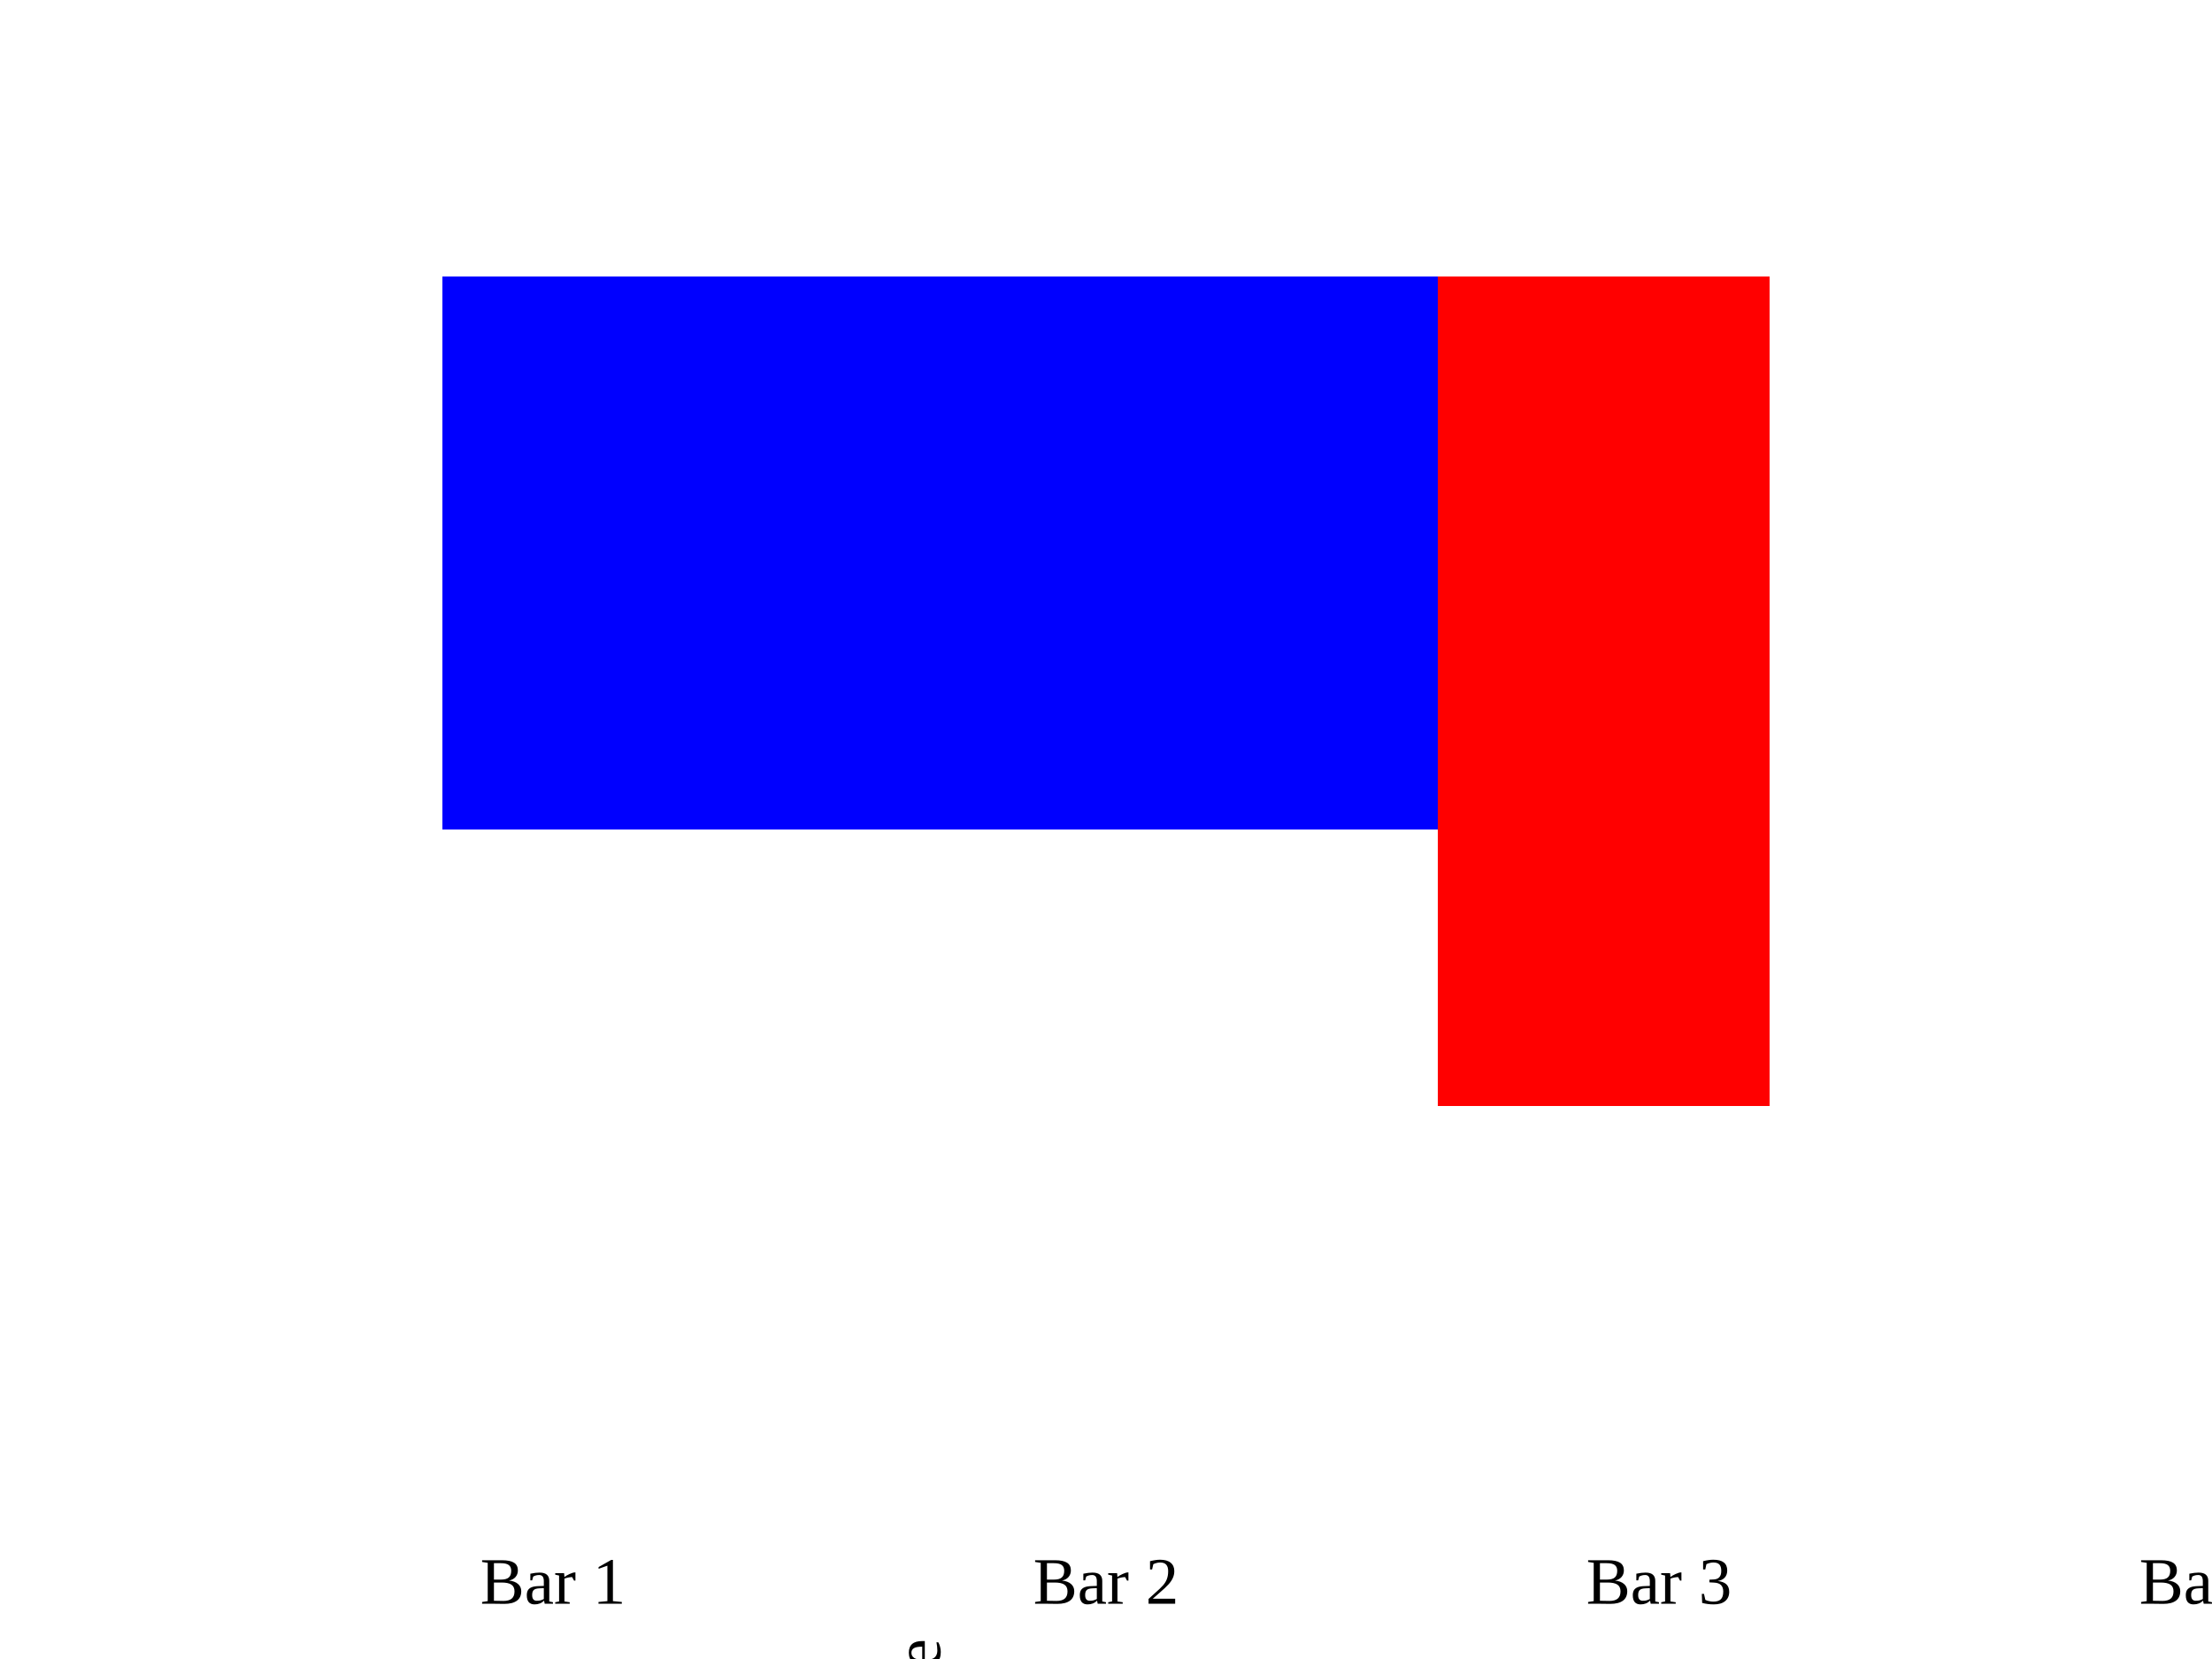
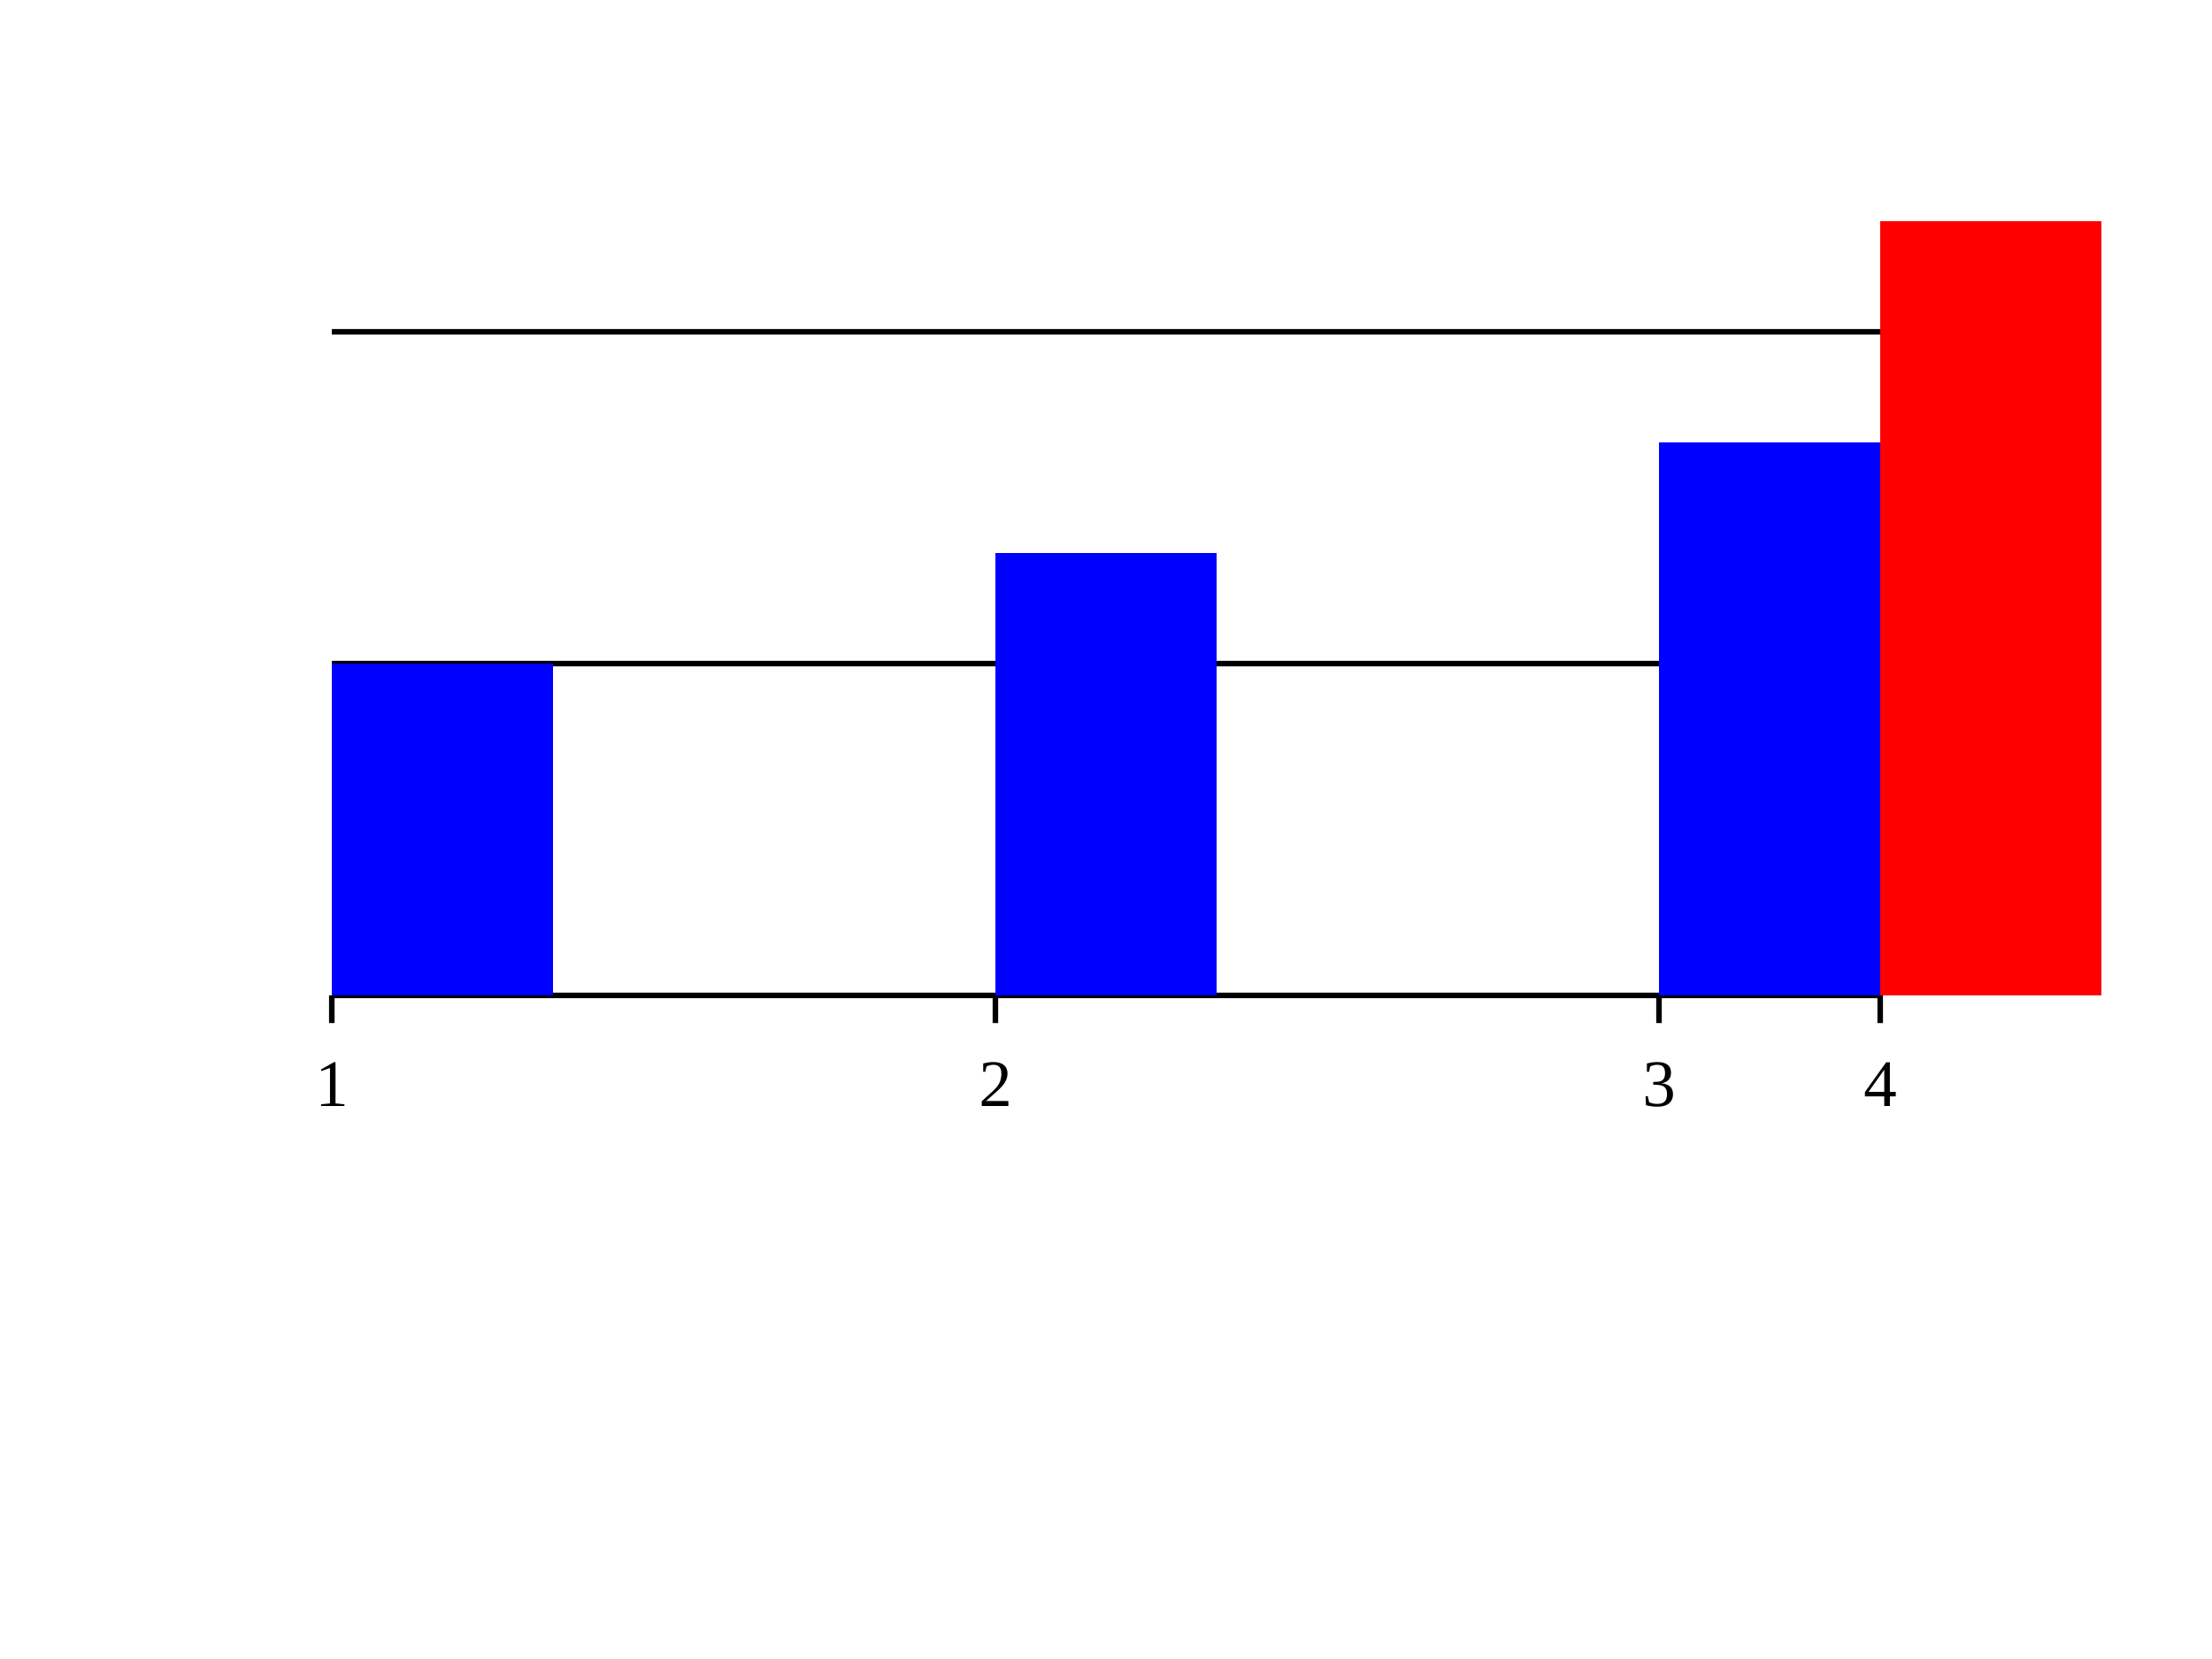
<svg xmlns="http://www.w3.org/2000/svg" width="400" height="300">
-   <rect x="0" y="0" width="400" height="300" fill="white" />
-   <rect x="80" y="50" width="60" height="100" fill="blue" />
-   <rect x="140" y="50" width="60" height="100" fill="blue" />
-   <rect x="200" y="50" width="60" height="100" fill="blue" />
-   <rect x="260" y="50" width="60" height="150" fill="red" />
-   <text x="100" y="290" text-anchor="middle" font-size="12">Bar 1</text>
-   <text x="200" y="290" text-anchor="middle" font-size="12">Bar 2</text>
-   <text x="300" y="290" text-anchor="middle" font-size="12">Bar 3</text>
-   <text x="400" y="290" text-anchor="middle" font-size="12">Bar 4</text>
-   <text x="170" y="310" text-anchor="middle" font-size="12" transform="rotate(-90, 170, 310)">Value</text>
+   <rect width="400" height="300" fill="white" />
+   <rect x="60" y="60" width="280" height="180" fill="white" />
+   <line x1="60" y1="60" x2="340" y2="60" stroke="black" stroke-width="1" />
+   <line x1="60" y1="120" x2="340" y2="120" stroke="black" stroke-width="1" />
+   <line x1="60" y1="180" x2="340" y2="180" stroke="black" stroke-width="1" />
+   <line x1="60" y1="180" x2="60" y2="185" stroke="black" stroke-width="1" />
+   <text x="60" y="200" text-anchor="middle" font-size="12">1</text>
+   <line x1="180" y1="180" x2="180" y2="185" stroke="black" stroke-width="1" />
+   <text x="180" y="200" text-anchor="middle" font-size="12">2</text>
+   <line x1="300" y1="180" x2="300" y2="185" stroke="black" stroke-width="1" />
+   <text x="300" y="200" text-anchor="middle" font-size="12">3</text>
+   <line x1="340" y1="180" x2="340" y2="185" stroke="black" stroke-width="1" />
+   <text x="340" y="200" text-anchor="middle" font-size="12">4</text>
+   <rect x="60" y="120" width="40" height="60" fill="blue" />
+   <rect x="180" y="100" width="40" height="80" fill="blue" />
+   <rect x="300" y="80" width="40" height="100" fill="blue" />
+   <rect x="340" y="40" width="40" height="140" fill="red" />
</svg>
